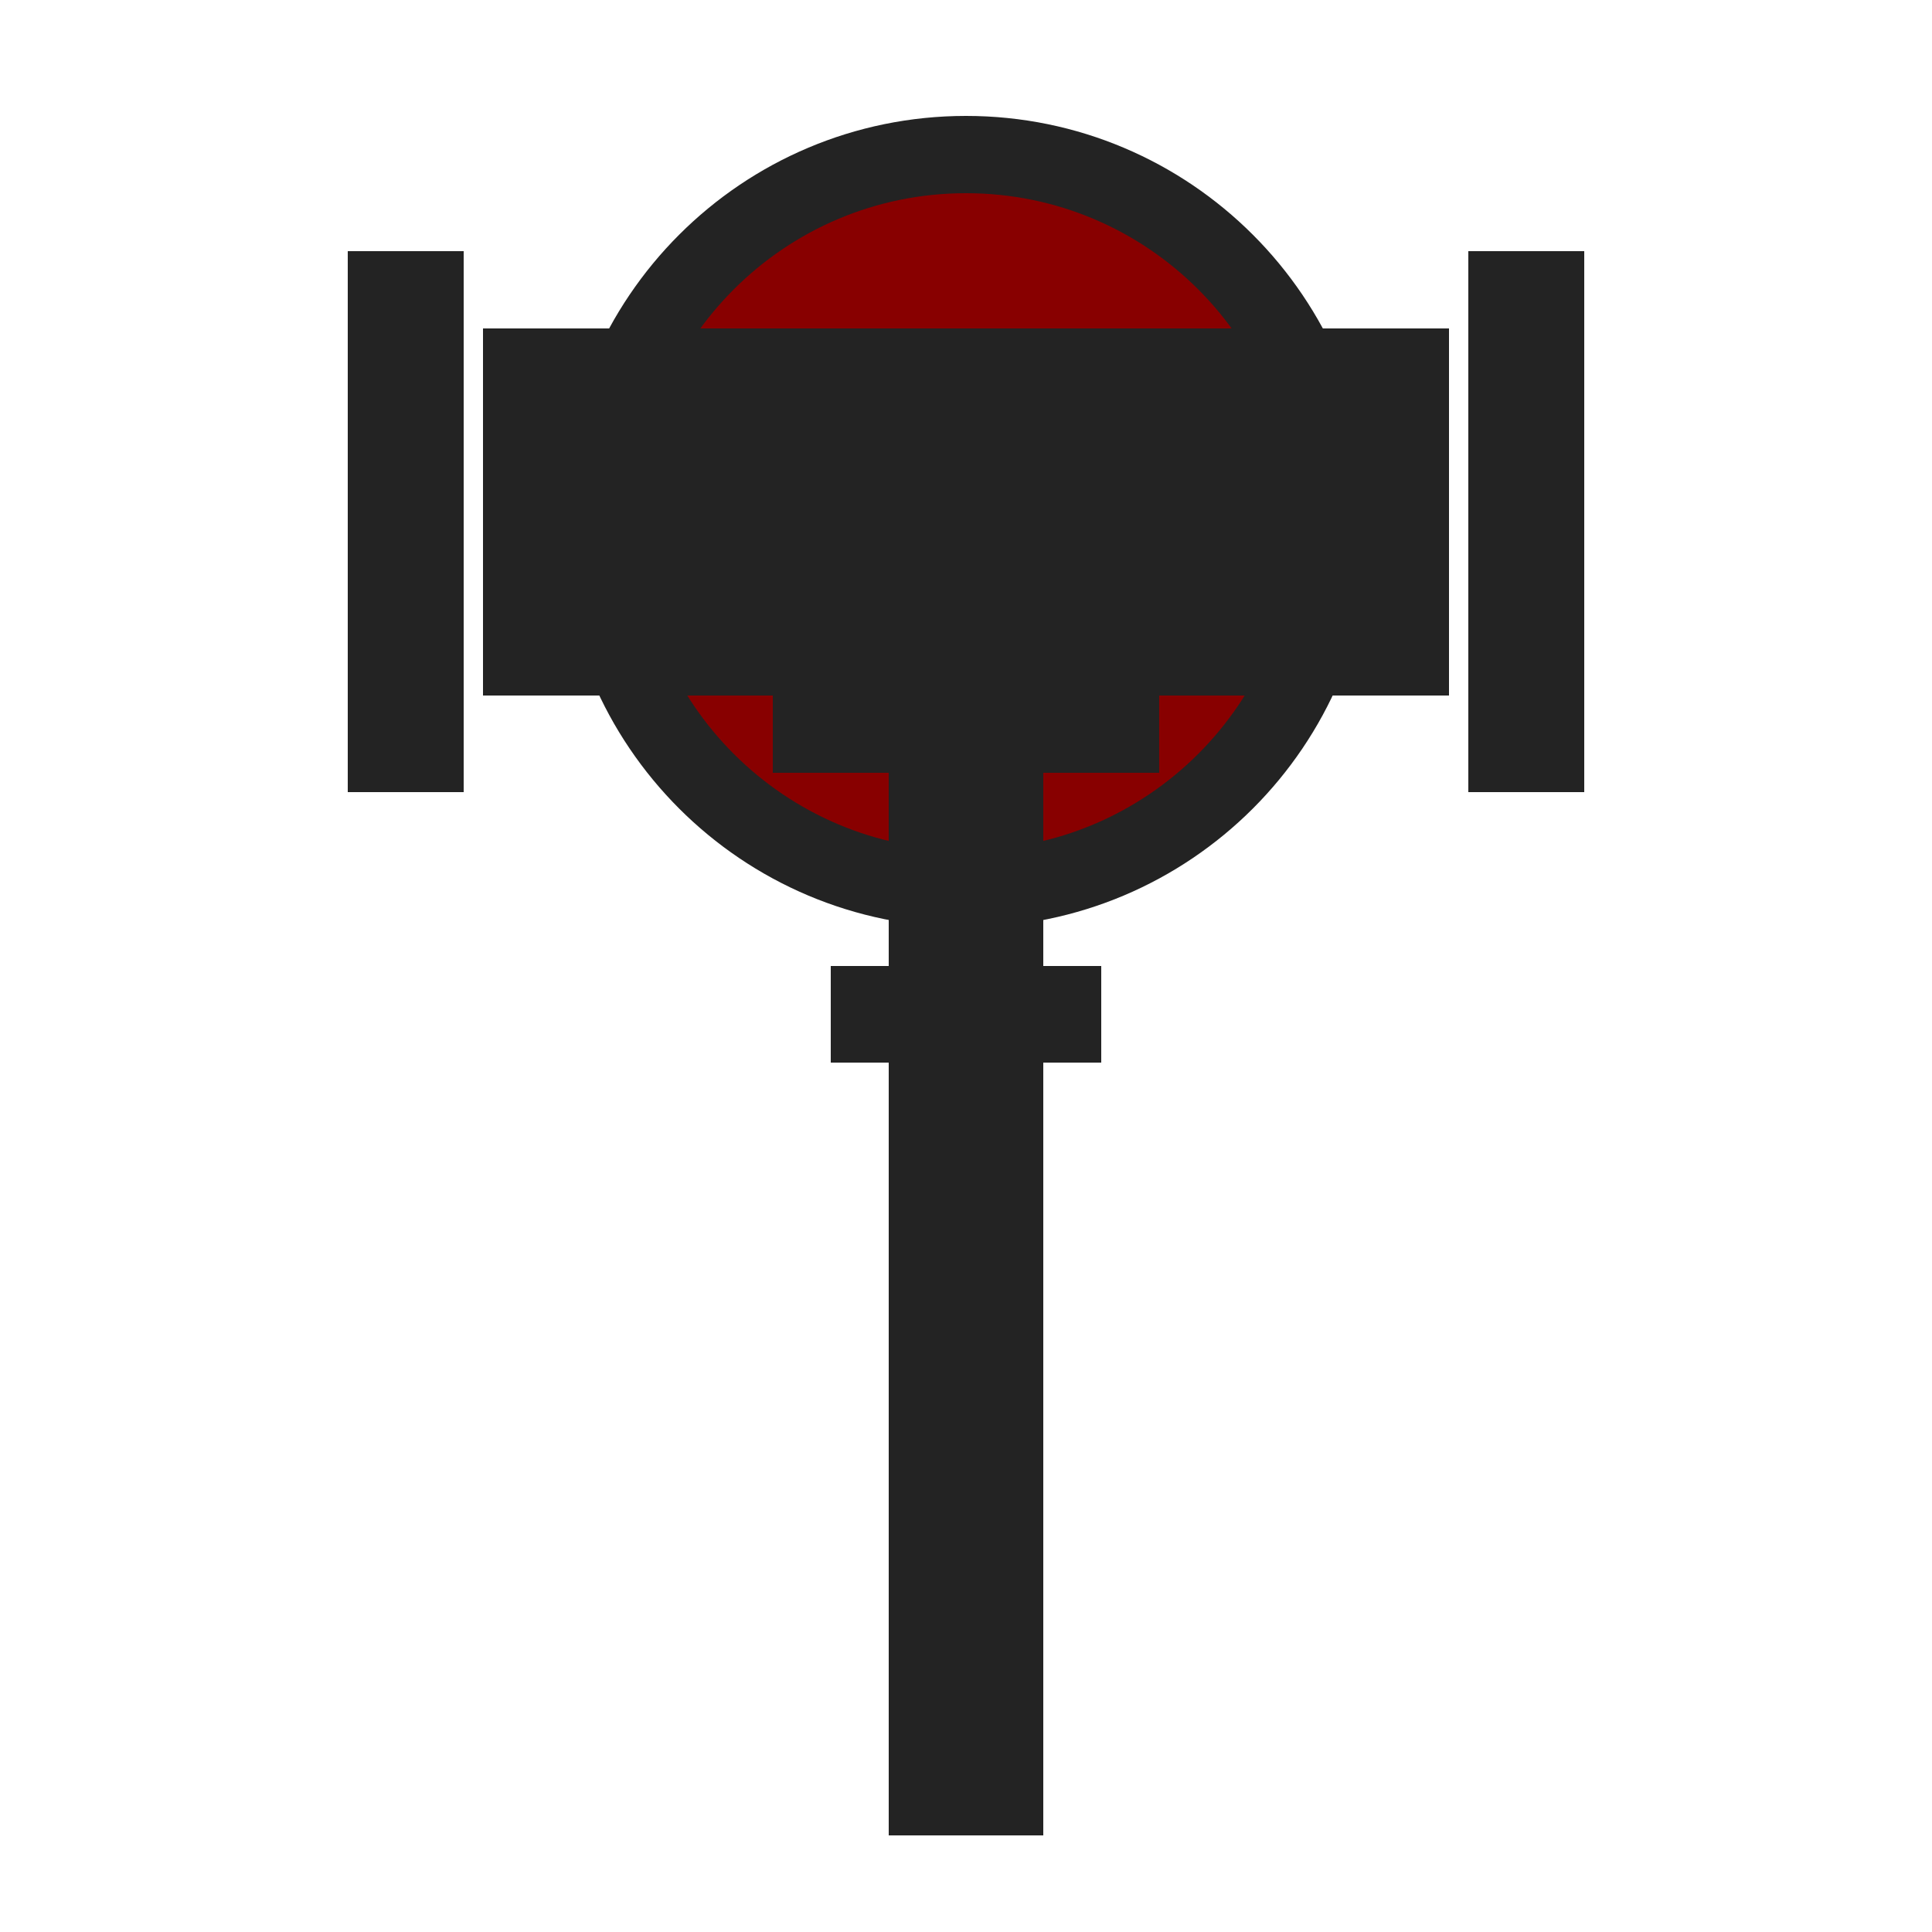
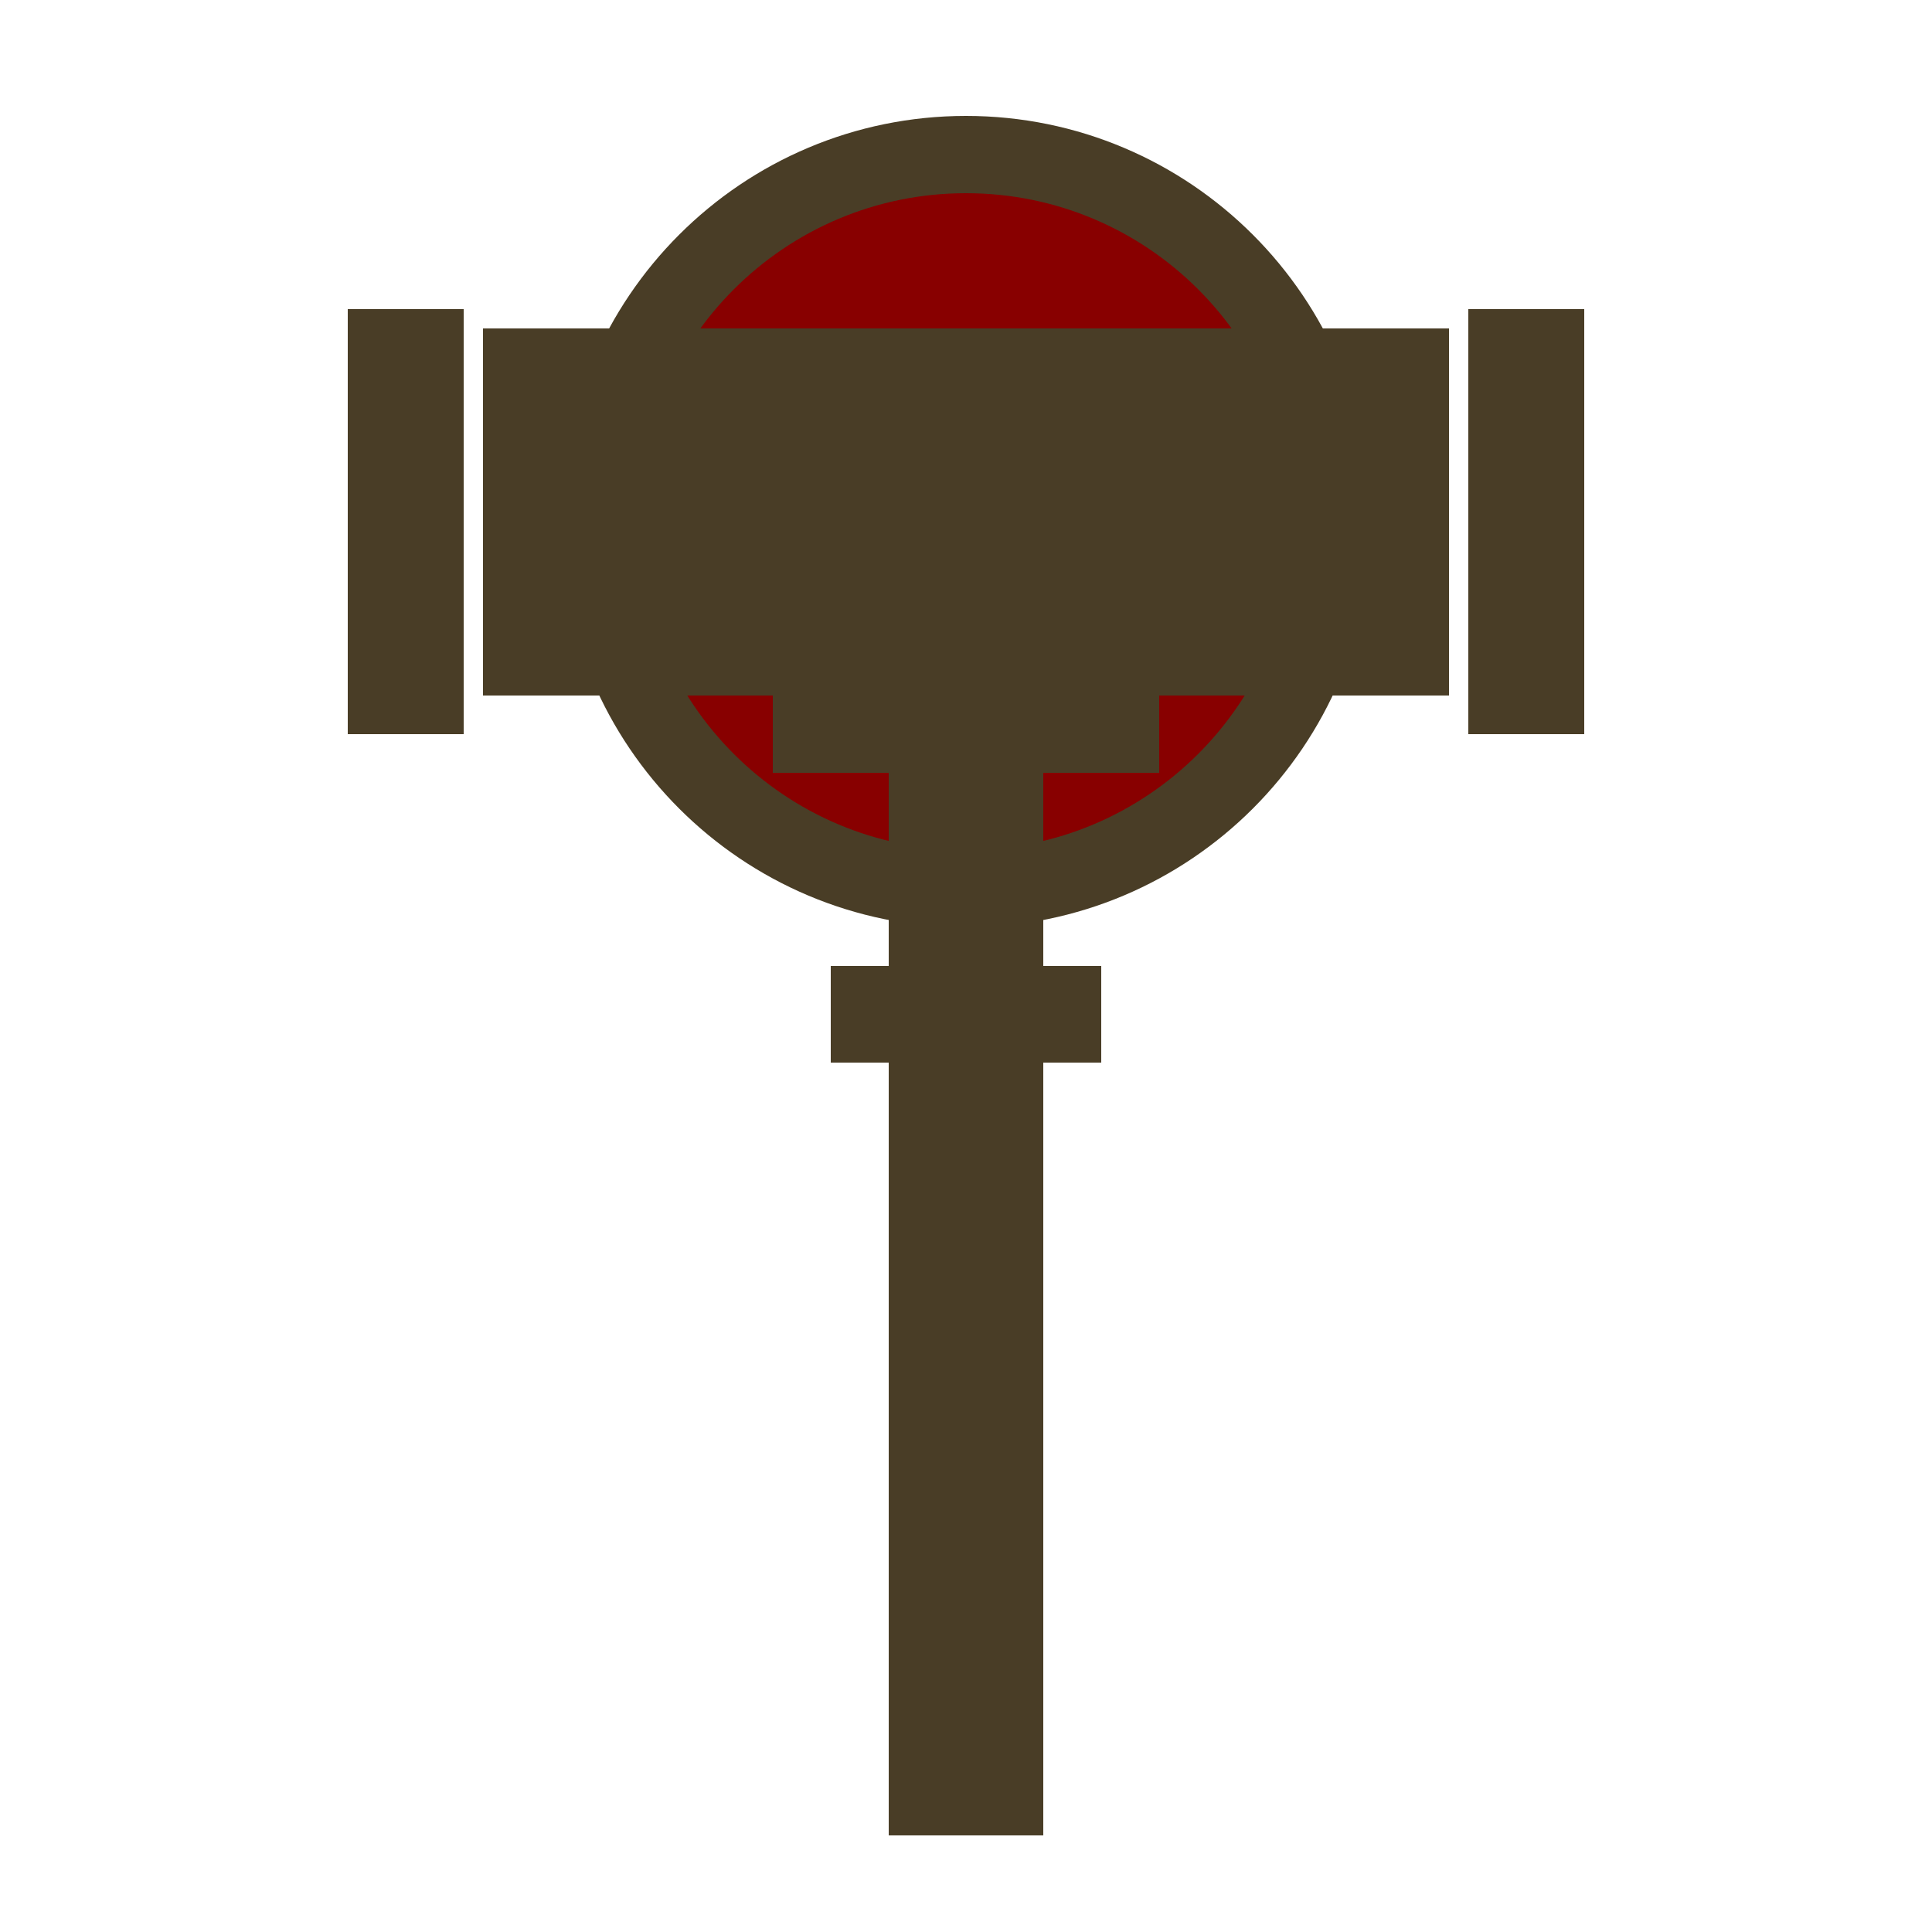
<svg xmlns="http://www.w3.org/2000/svg" version="1.1" x="0px" y="0px" viewBox="0 0 100 100">
-   <circle cx="50" cy="27" r="19" stroke="#232323" stroke-width="4" fill="#880000" />
-   <rect x="46" y="35" width="8" height="60" style="fill:rgb(35,35,35)" />
-   <rect x="25" y="17" width="50" height="19" style="fill:rgb(35,35,35)" />
-   <rect x="18" y="13" width="6" height="28" style="fill:rgb(35,35,35)" />
-   <rect x="76" y="13" width="6" height="28" style="fill:rgb(35,35,35)" />
-   <rect x="43" y="50" width="14" height="5" style="fill:rgb(35,35,35)" />
-   <rect x="40" y="35" width="20" height="5" style="fill:rgb(35,35,35)" />
+   <circle cx="50" cy="27" r="19" stroke="#493D26" stroke-width="4" fill="#880000" />
+   <rect x="46" y="35" width="8" height="60" style="fill:rgb(73,61,38)" />
+   <rect x="25" y="17" width="50" height="19" style="fill:rgb(73,61,38)" />
+   <rect x="18" y="16" width="6" height="22" style="fill:rgb(73,61,38)" />
+   <rect x="76" y="16" width="6" height="22" style="fill:rgb(73,61,38)" />
+   <rect x="43" y="50" width="14" height="5" style="fill:rgb(73,61,38)" />
+   <rect x="40" y="35" width="20" height="5" style="fill:rgb(73,61,38)" />
</svg>
